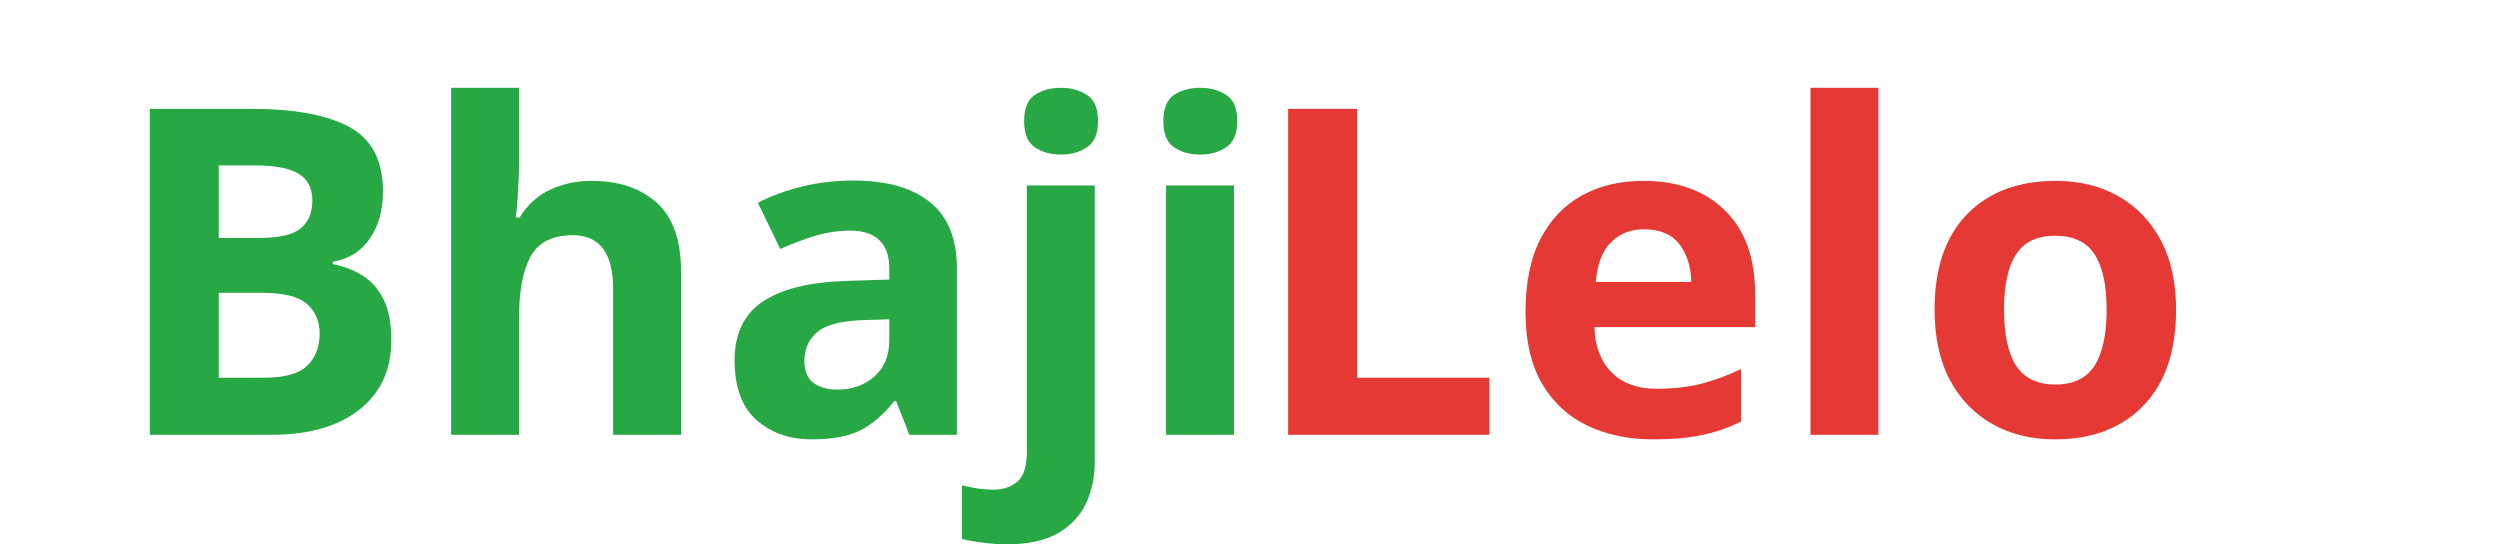
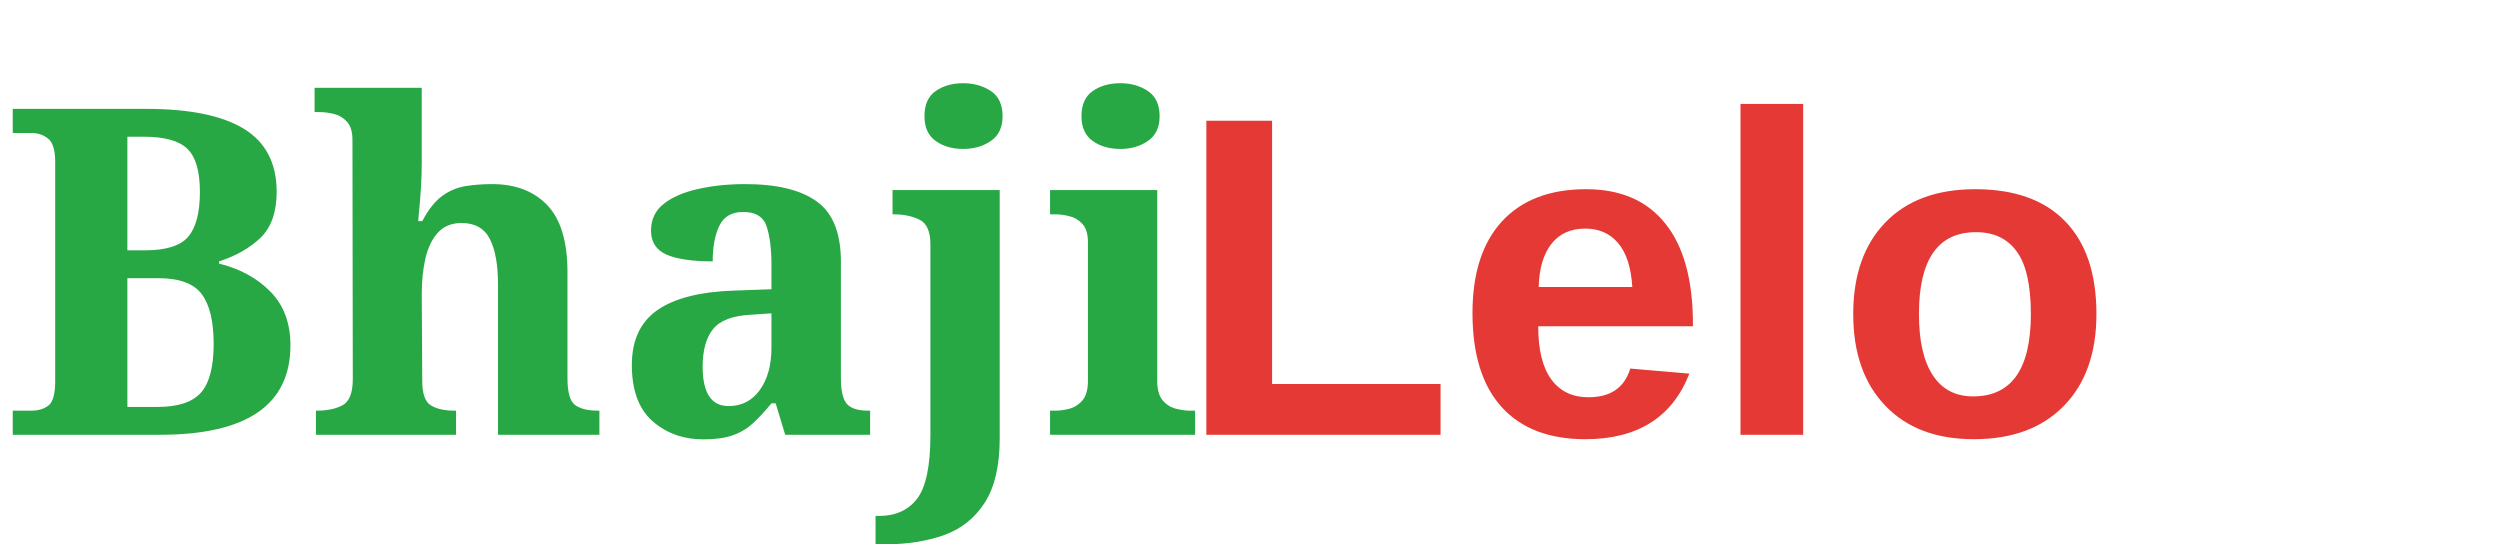
- <svg xmlns="http://www.w3.org/2000/svg" width="230" height="50" viewBox="0 0 230 50">
-   <text x="10" y="40" font-family="Verdana, sans-serif" font-size="42" font-weight="bold" user-select="none">
-     <tspan fill="#28a745">Bhaji</tspan>
-     <tspan dx="-13" fill="#e53935">Lelo  </tspan>
+ <svg xmlns="http://www.w3.org/2000/svg" viewBox="10 0 230 50">
+   <text x="10" y="40" font-size="42" font-weight="bold" user-select="none">
+     <tspan fill="#28a745" font-family="Brush Script MT, serif">Bhaji</tspan>
+     <tspan dx="-13" fill="#e53935" font-family="Arial">Lelo  </tspan>
  </text>
</svg>
